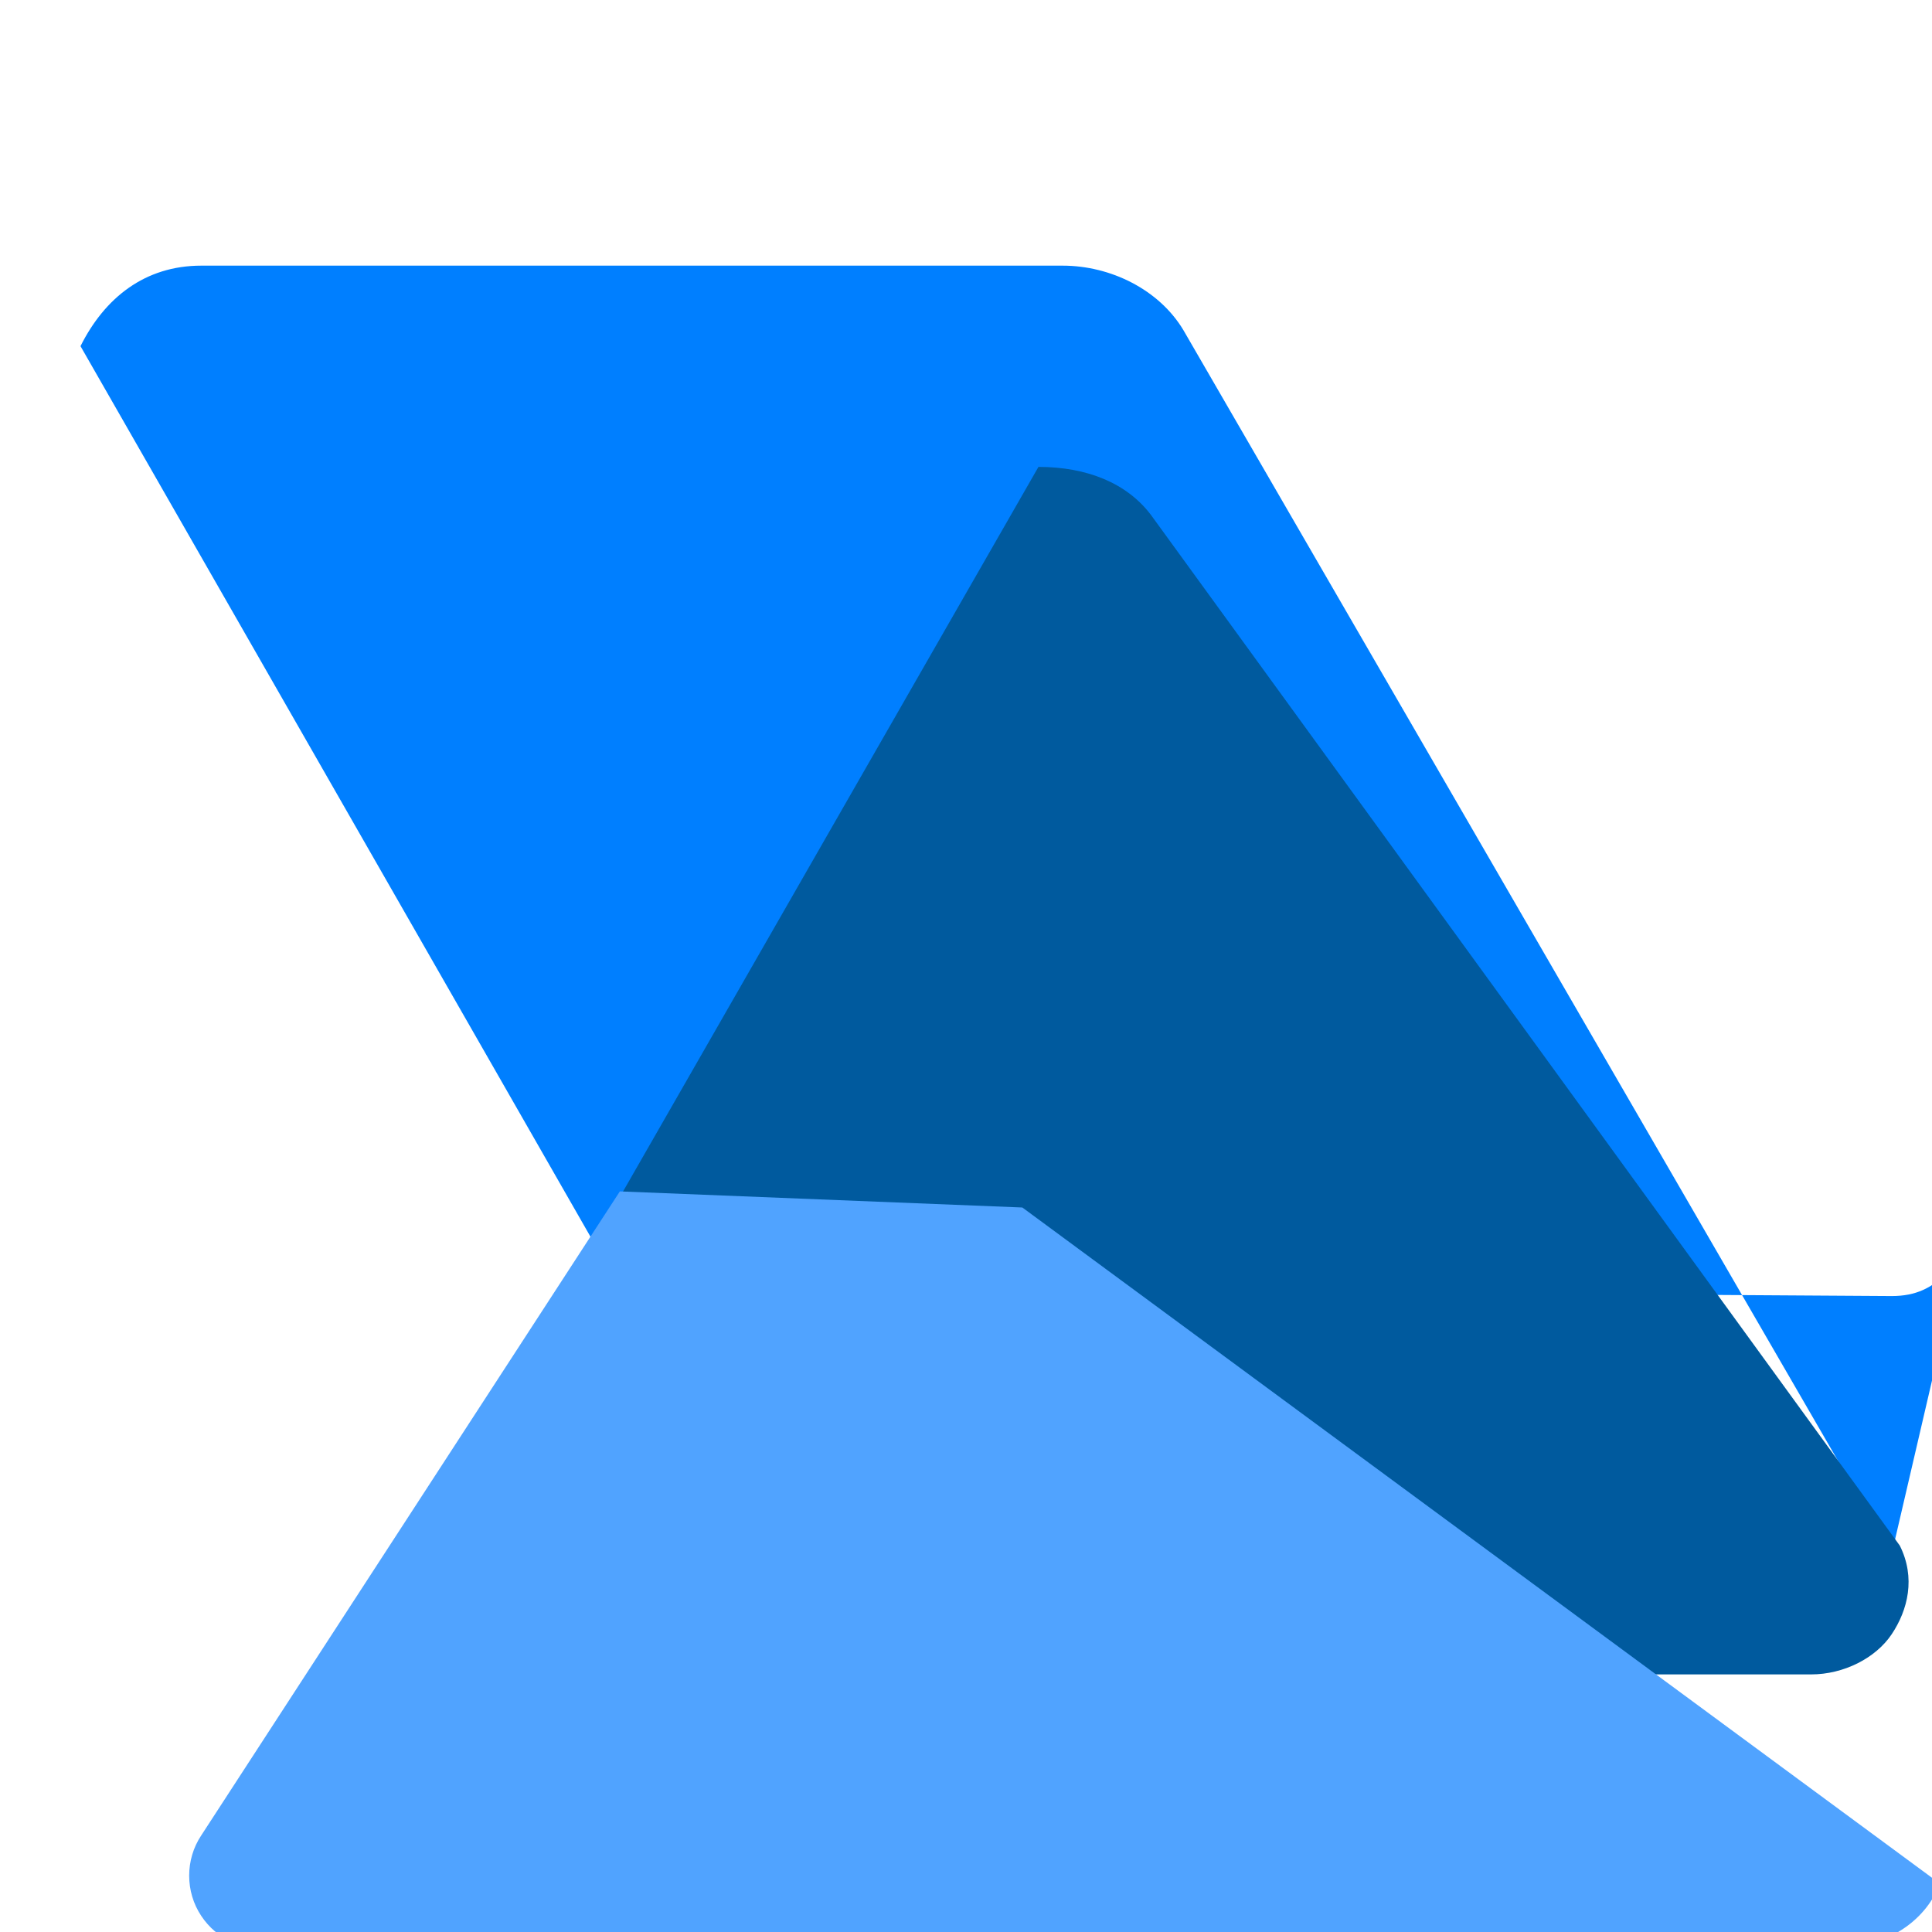
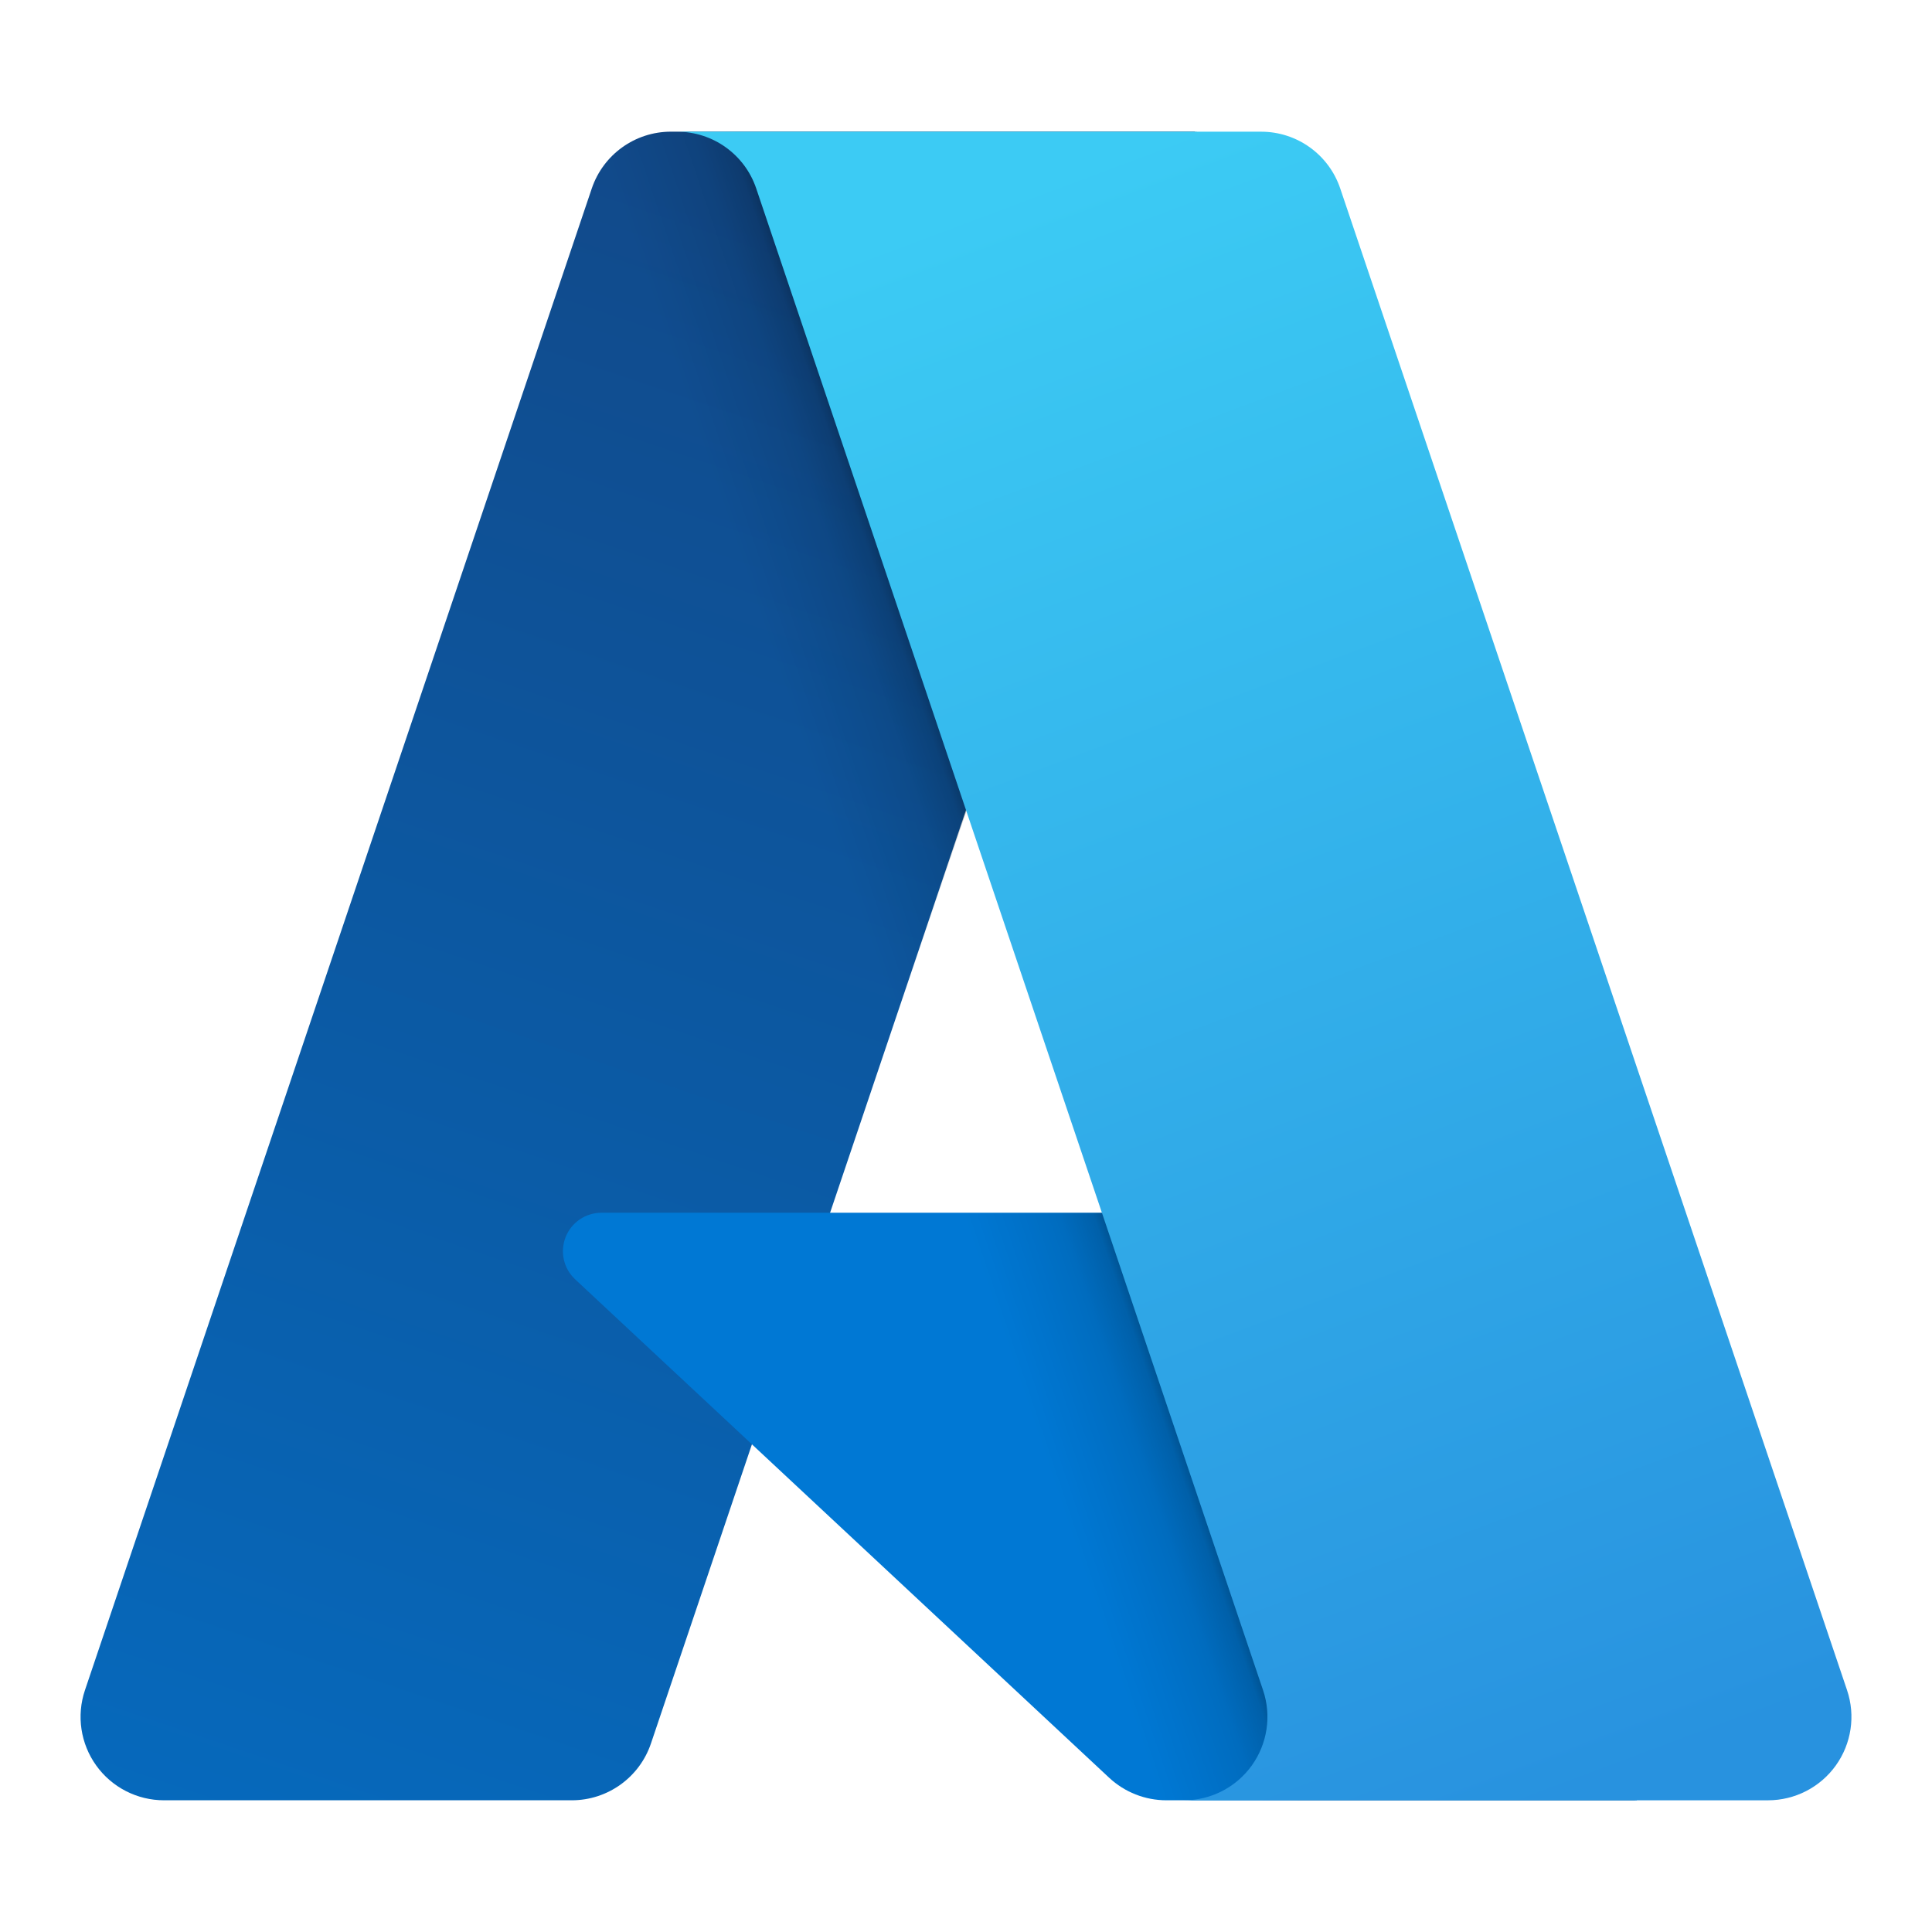
- <svg xmlns="http://www.w3.org/2000/svg" viewBox="0 0 24 24" width="72" height="72">
-   <path fill="#007FFF" d="M23.5 19.3L14.7 4.1c-.3-.5-.9-.8-1.5-.8H2.5c-.7 0-1.2.4-1.5 1l6.7 11.7 15.8.1c.3 0 .5-.1.7-.3.2-.2.3-.5.3-.8z" />
-   <path fill="#005A9E" d="M12.9 5.8l-8.6 15h18.2c.4 0 .8-.2 1-.5.2-.3.3-.7.1-1.1L14.3 6.4c-.3-.4-.8-.6-1.4-.6z" />
-   <path fill="#50A3FF" d="M7.7 14.8L2.5 22.8c-.2.3-.2.7 0 1 .2.3.5.4.8.4h19.5c.6 0 1.1-.3 1.3-.8L12.7 15l-5 -.2z" />
+ <svg xmlns="http://www.w3.org/2000/svg" width="150" height="150" viewBox="0 0 96 96">
+   <defs>
+     <linearGradient id="e399c19f-b68f-429d-b176-18c2117ff73c" x1="-1032.172" x2="-1059.213" y1="145.312" y2="65.426" gradientTransform="matrix(1 0 0 -1 1075 158)" gradientUnits="userSpaceOnUse">
+       <stop offset="0" stop-color="#114a8b" />
+       <stop offset="1" stop-color="#0669bc" />
+     </linearGradient>
+     <linearGradient id="ac2a6fc2-ca48-4327-9a3c-d4dcc3256e15" x1="-1023.725" x2="-1029.98" y1="108.083" y2="105.968" gradientTransform="matrix(1 0 0 -1 1075 158)" gradientUnits="userSpaceOnUse">
+       <stop offset="0" stop-opacity=".3" />
+       <stop offset=".071" stop-opacity=".2" />
+       <stop offset=".321" stop-opacity=".1" />
+       <stop offset=".623" stop-opacity=".05" />
+       <stop offset="1" stop-opacity="0" />
+     </linearGradient>
+     <linearGradient id="a7fee970-a784-4bb1-af8d-63d18e5f7db9" x1="-1027.165" x2="-997.482" y1="147.642" y2="68.561" gradientTransform="matrix(1 0 0 -1 1075 158)" gradientUnits="userSpaceOnUse">
+       <stop offset="0" stop-color="#3ccbf4" />
+       <stop offset="1" stop-color="#2892df" />
+     </linearGradient>
+   </defs>
+   <path fill="url(#e399c19f-b68f-429d-b176-18c2117ff73c)" d="M33.338 6.544h26.038l-27.03 80.087a4.152 4.152 0 0 1-3.933 2.824H8.149a4.145 4.145 0 0 1-3.928-5.47L29.404 9.368a4.152 4.152 0 0 1 3.934-2.825z" />
+   <path fill="#0078d4" d="M71.175 60.261h-41.29a1.911 1.911 0 0 0-1.305 3.309l26.532 24.764a4.171 4.171 0 0 0 2.846 1.121h23.38z" />
+   <path fill="url(#ac2a6fc2-ca48-4327-9a3c-d4dcc3256e15)" d="M33.338 6.544a4.118 4.118 0 0 0-3.943 2.879L4.252 83.917a4.14 4.14 0 0 0 3.908 5.538h20.787a4.443 4.443 0 0 0 3.41-2.9l5.014-14.777 17.91 16.705a4.237 4.237 0 0 0 2.666.972H81.24L71.024 60.261l-29.781.007L59.47 6.544z" />
+   <path fill="url(#a7fee970-a784-4bb1-af8d-63d18e5f7db9)" d="M66.595 9.364a4.145 4.145 0 0 0-3.928-2.82H33.648a4.146 4.146 0 0 1 3.928 2.82l25.184 74.62a4.146 4.146 0 0 1-3.928 5.472h29.02a4.146 4.146 0 0 0 3.927-5.472z" />
</svg>
